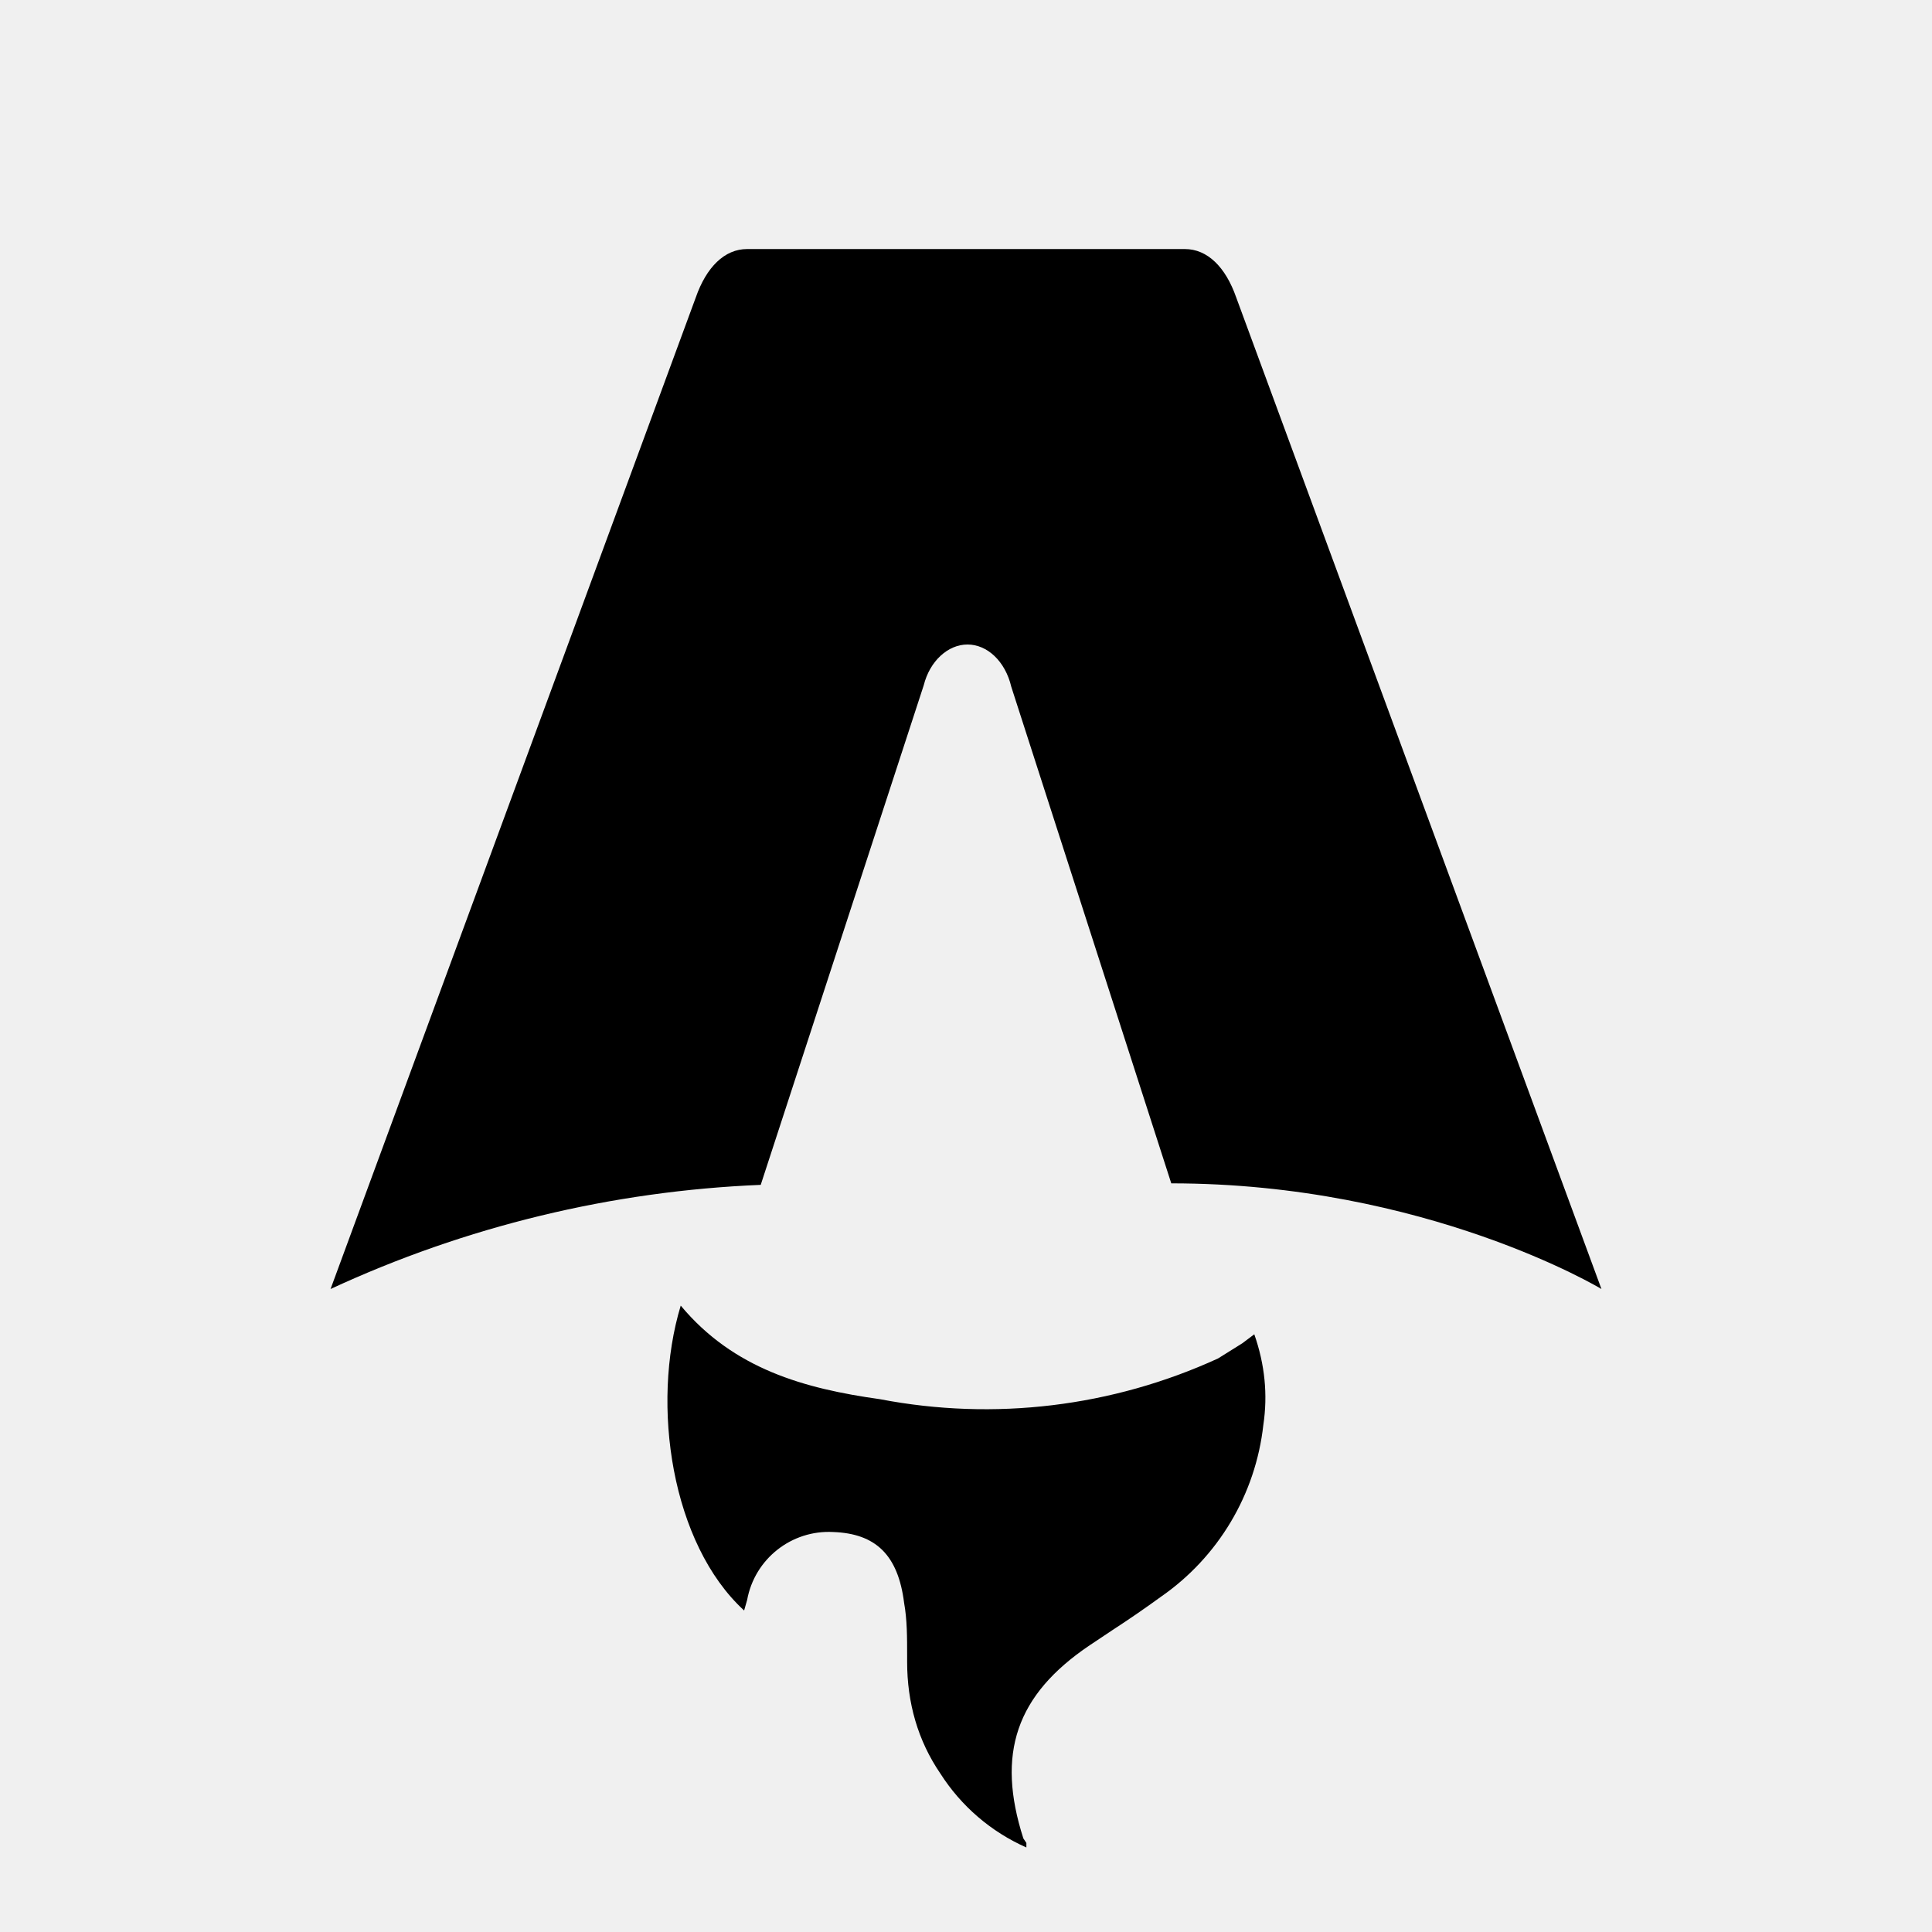
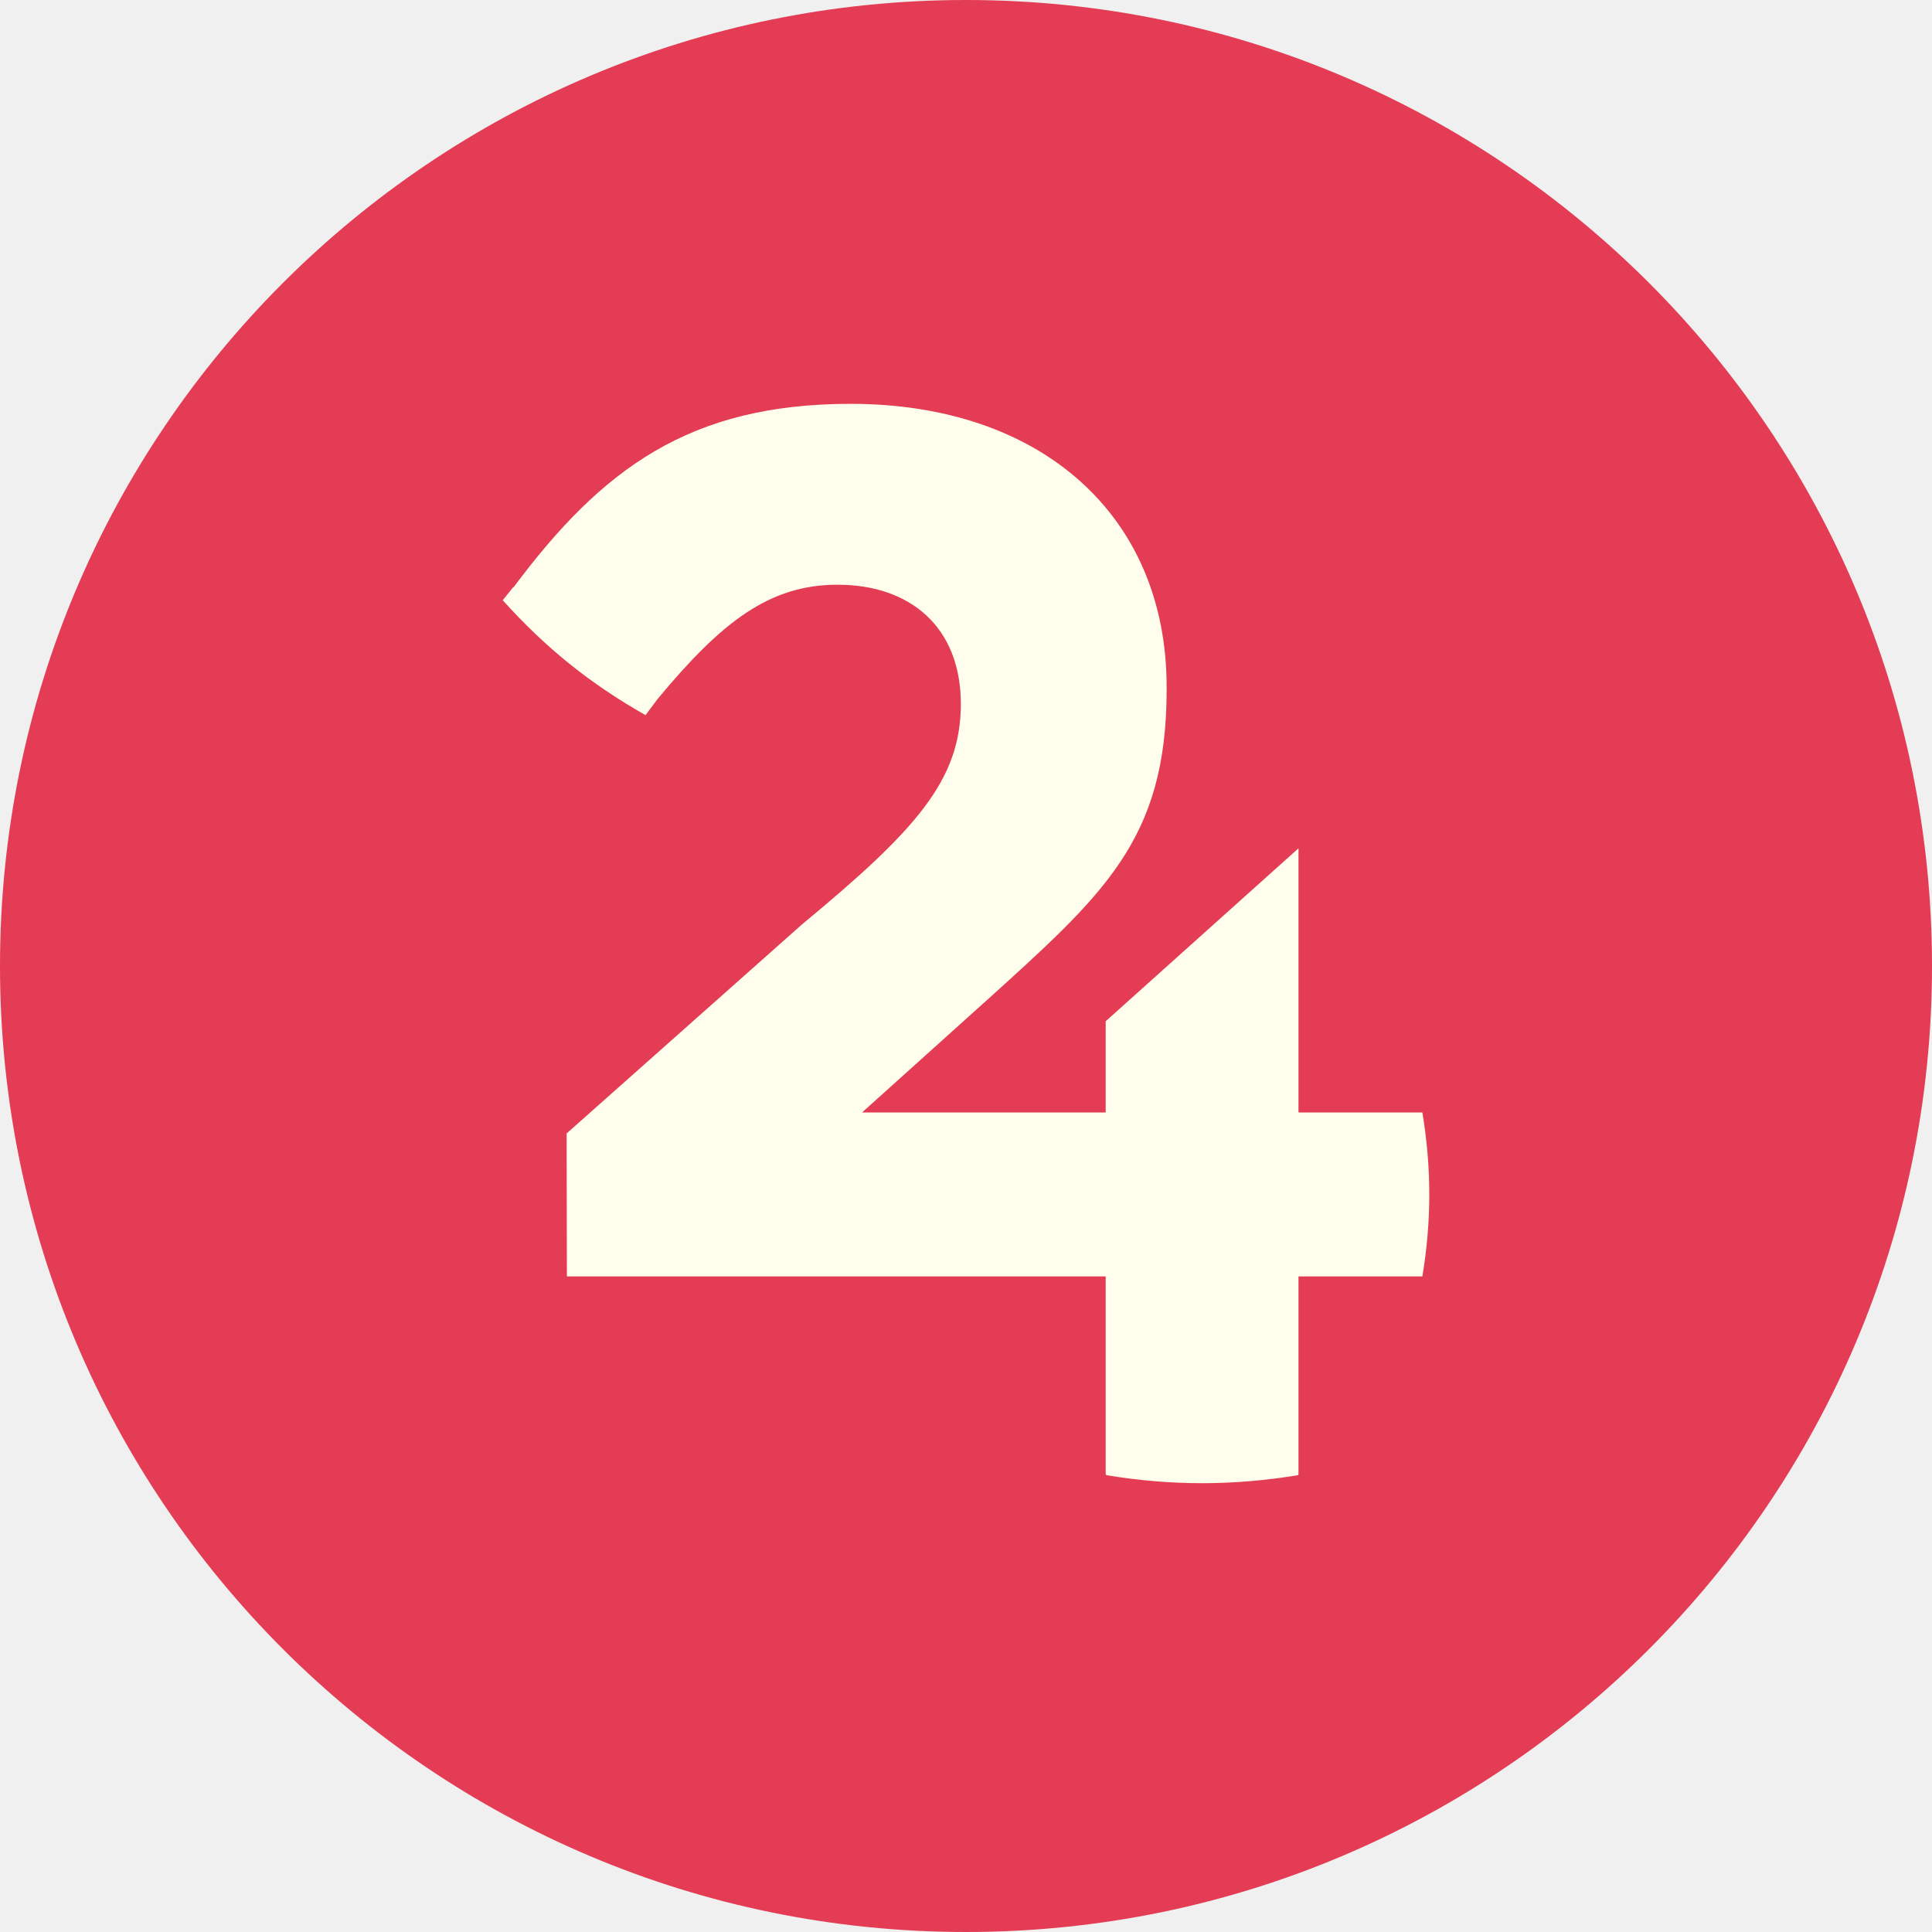
- <svg xmlns="http://www.w3.org/2000/svg" fill="none" viewBox="0 0 128 128">
-   <path d="M50.4 78.5a75.1 75.1 0 0 0-28.5 6.9l24.2-65.7c.7-2 1.9-3.2 3.4-3.2h29c1.5 0 2.7 1.2 3.4 3.2l24.2 65.7s-11.6-7-28.5-7L67 45.5c-.4-1.7-1.6-2.8-2.9-2.8-1.3 0-2.5 1.1-2.9 2.7L50.4 78.5Zm-1.1 28.2Zm-4.2-20.2c-2 6.6-.6 15.8 4.2 20.2a17.5 17.5 0 0 1 .2-.7 5.5 5.5 0 0 1 5.7-4.5c2.8.1 4.3 1.5 4.7 4.7.2 1.1.2 2.3.2 3.5v.4c0 2.7.7 5.2 2.2 7.4a13 13 0 0 0 5.7 4.9v-.3l-.2-.3c-1.8-5.6-.5-9.5 4.4-12.8l1.5-1a73 73 0 0 0 3.2-2.2 16 16 0 0 0 6.8-11.4c.3-2 .1-4-.6-6l-.8.6-1.6 1a37 37 0 0 1-22.4 2.7c-5-.7-9.7-2-13.2-6.2Z" />
-   <style>
-         path { fill: #000; }
-         @media (prefers-color-scheme: dark) {
-             path { fill: #FFF; }
-         }
-     </style>
+ <svg xmlns="http://www.w3.org/2000/svg" width="40" height="40" viewBox="0 0 40 40" fill="none">
+   <path d="M35 20C35 28.284 28.284 35 20 35C11.716 35 5 28.284 5 20C5 11.716 11.716 5 20 5C28.284 5 35 11.716 35 20Z" fill="#FFFEEC" />
+   <path fill-rule="evenodd" clip-rule="evenodd" d="M29.449 26.427H26.884V30.525H26.878V30.541C26.205 30.652 25.542 30.708 24.887 30.708C24.235 30.708 23.57 30.652 22.9 30.541V30.525H22.892V26.427H11.737L11.731 23.467L16.61 19.134C18.971 17.18 19.893 16.15 19.893 14.575C19.893 12.973 18.834 12.106 17.343 12.106C15.934 12.106 14.947 12.867 13.618 14.468L13.365 14.806C12.799 14.486 12.273 14.132 11.786 13.74C11.301 13.349 10.841 12.91 10.409 12.427L10.623 12.16L10.629 12.164C12.467 9.698 14.282 8.361 17.613 8.361C21.549 8.361 24.154 10.668 24.154 14.223V14.276C24.154 17.401 22.849 18.522 20.353 20.779H20.352L17.847 23.033H22.892V21.144L26.884 17.563V23.033H29.435V23.034H29.449C29.544 23.607 29.592 24.172 29.592 24.731C29.592 25.288 29.544 25.854 29.449 26.427ZM20 0C8.954 0 0 8.954 0 20C0 31.046 8.954 40 20 40C31.046 40 40 31.046 40 20C40 8.954 31.046 0 20 0Z" fill="#E33C54" />
</svg>
